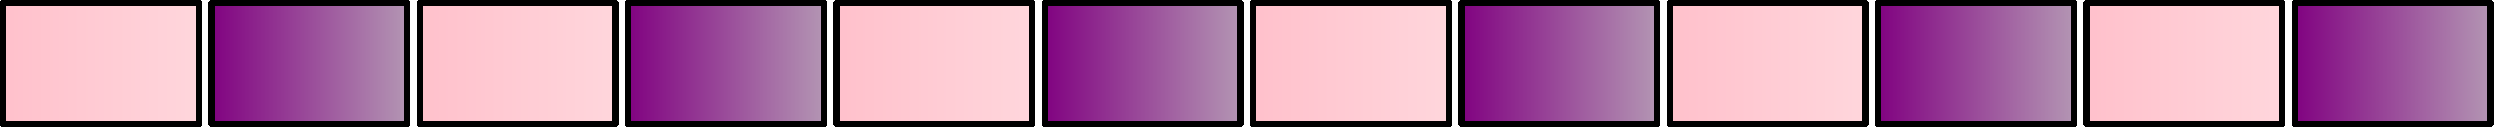
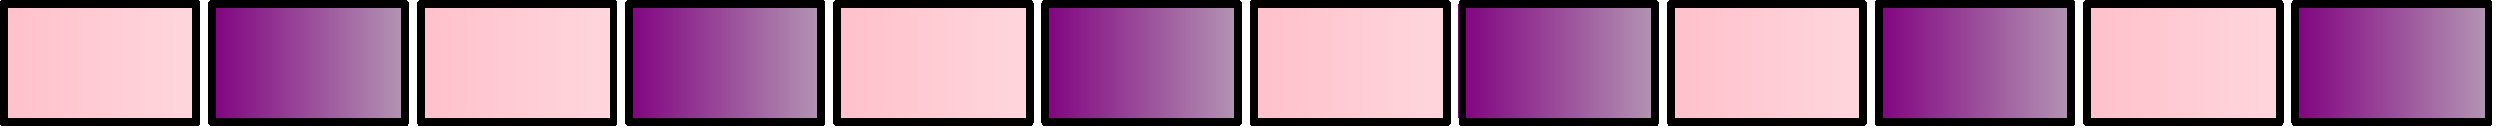
- <svg xmlns="http://www.w3.org/2000/svg" width="345.6pt" height="18.864pt" viewBox="0 0 345.6 18.864" version="1.1" shape-rendering="crispEdges">
+ <svg xmlns="http://www.w3.org/2000/svg" width="345.6pt" height="19.08pt" viewBox="0 0 345.6 19.08" version="1.1" shape-rendering="crispEdges">
  <defs>
-     <linearGradient id="linear0" gradientUnits="userSpaceOnUse" x1="4.4" y1="0" x2="4.782" y2="0" gradientTransform="matrix(72,0,0,72,0,0)">
+     <linearGradient id="linear0" gradientUnits="userSpaceOnUse" x1="4.4" y1="0" x2="4.777" y2="0" gradientTransform="matrix(72,0,0,72,0,0)">
      <stop offset="0" style="stop-color:rgb(50.196%,0%,50.196%);stop-opacity:1;" />
      <stop offset="1" style="stop-color:rgb(70.218%,58.383%,70.218%);stop-opacity:1;" />
    </linearGradient>
-     <linearGradient id="linear1" gradientUnits="userSpaceOnUse" x1="4" y1="0" x2="4.382" y2="0" gradientTransform="matrix(72,0,0,72,0,0)">
+     <linearGradient id="linear1" gradientUnits="userSpaceOnUse" x1="4" y1="0" x2="4.378" y2="0" gradientTransform="matrix(72,0,0,72,0,0)">
      <stop offset="0" style="stop-color:rgb(100%,75.294%,79.608%);stop-opacity:1;" />
      <stop offset="1" style="stop-color:rgb(100%,83.729%,86.4%);stop-opacity:1;" />
    </linearGradient>
-     <linearGradient id="linear2" gradientUnits="userSpaceOnUse" x1="3.6" y1="0" x2="3.982" y2="0" gradientTransform="matrix(72,0,0,72,0,0)">
+     <linearGradient id="linear2" gradientUnits="userSpaceOnUse" x1="3.6" y1="0" x2="3.978" y2="0" gradientTransform="matrix(72,0,0,72,0,0)">
      <stop offset="0" style="stop-color:rgb(50.196%,0%,50.196%);stop-opacity:1;" />
      <stop offset="1" style="stop-color:rgb(70.218%,58.383%,70.218%);stop-opacity:1;" />
    </linearGradient>
-     <linearGradient id="linear3" gradientUnits="userSpaceOnUse" x1="3.2" y1="0" x2="3.582" y2="0" gradientTransform="matrix(72,0,0,72,0,0)">
+     <linearGradient id="linear3" gradientUnits="userSpaceOnUse" x1="3.2" y1="0" x2="3.578" y2="0" gradientTransform="matrix(72,0,0,72,0,0)">
      <stop offset="0" style="stop-color:rgb(100%,75.294%,79.608%);stop-opacity:1;" />
      <stop offset="1" style="stop-color:rgb(100%,83.729%,86.4%);stop-opacity:1;" />
    </linearGradient>
-     <linearGradient id="linear4" gradientUnits="userSpaceOnUse" x1="2.8" y1="0" x2="3.182" y2="0" gradientTransform="matrix(72,0,0,72,0,0)">
+     <linearGradient id="linear4" gradientUnits="userSpaceOnUse" x1="2.8" y1="0" x2="3.178" y2="0" gradientTransform="matrix(72,0,0,72,0,0)">
      <stop offset="0" style="stop-color:rgb(50.196%,0%,50.196%);stop-opacity:1;" />
      <stop offset="1" style="stop-color:rgb(70.218%,58.383%,70.218%);stop-opacity:1;" />
    </linearGradient>
-     <linearGradient id="linear5" gradientUnits="userSpaceOnUse" x1="2.4" y1="0" x2="2.782" y2="0" gradientTransform="matrix(72,0,0,72,0,0)">
+     <linearGradient id="linear5" gradientUnits="userSpaceOnUse" x1="2.4" y1="0" x2="2.777" y2="0" gradientTransform="matrix(72,0,0,72,0,0)">
      <stop offset="0" style="stop-color:rgb(100%,75.294%,79.608%);stop-opacity:1;" />
      <stop offset="1" style="stop-color:rgb(100%,83.729%,86.4%);stop-opacity:1;" />
    </linearGradient>
-     <linearGradient id="linear6" gradientUnits="userSpaceOnUse" x1="2" y1="0" x2="2.382" y2="0" gradientTransform="matrix(72,0,0,72,0,0)">
+     <linearGradient id="linear6" gradientUnits="userSpaceOnUse" x1="2" y1="0" x2="2.377" y2="0" gradientTransform="matrix(72,0,0,72,0,0)">
      <stop offset="0" style="stop-color:rgb(50.196%,0%,50.196%);stop-opacity:1;" />
      <stop offset="1" style="stop-color:rgb(70.218%,58.383%,70.218%);stop-opacity:1;" />
    </linearGradient>
-     <linearGradient id="linear7" gradientUnits="userSpaceOnUse" x1="1.6" y1="0" x2="1.982" y2="0" gradientTransform="matrix(72,0,0,72,0,0)">
+     <linearGradient id="linear7" gradientUnits="userSpaceOnUse" x1="1.6" y1="0" x2="1.978" y2="0" gradientTransform="matrix(72,0,0,72,0,0)">
      <stop offset="0" style="stop-color:rgb(100%,75.294%,79.608%);stop-opacity:1;" />
      <stop offset="1" style="stop-color:rgb(100%,83.729%,86.4%);stop-opacity:1;" />
    </linearGradient>
-     <linearGradient id="linear8" gradientUnits="userSpaceOnUse" x1="1.2" y1="0" x2="1.582" y2="0" gradientTransform="matrix(72,0,0,72,0,0)">
+     <linearGradient id="linear8" gradientUnits="userSpaceOnUse" x1="1.2" y1="0" x2="1.577" y2="0" gradientTransform="matrix(72,0,0,72,0,0)">
      <stop offset="0" style="stop-color:rgb(50.196%,0%,50.196%);stop-opacity:1;" />
      <stop offset="1" style="stop-color:rgb(70.218%,58.383%,70.218%);stop-opacity:1;" />
    </linearGradient>
-     <linearGradient id="linear9" gradientUnits="userSpaceOnUse" x1="0.8" y1="0" x2="1.182" y2="0" gradientTransform="matrix(72,0,0,72,0,0)">
+     <linearGradient id="linear9" gradientUnits="userSpaceOnUse" x1="0.8" y1="0" x2="1.177" y2="0" gradientTransform="matrix(72,0,0,72,0,0)">
      <stop offset="0" style="stop-color:rgb(100%,75.294%,79.608%);stop-opacity:1;" />
      <stop offset="1" style="stop-color:rgb(100%,83.729%,86.4%);stop-opacity:1;" />
    </linearGradient>
-     <linearGradient id="linear10" gradientUnits="userSpaceOnUse" x1="0.4" y1="0" x2="0.782" y2="0" gradientTransform="matrix(72,0,0,72,0,0)">
+     <linearGradient id="linear10" gradientUnits="userSpaceOnUse" x1="0.4" y1="0" x2="0.777" y2="0" gradientTransform="matrix(72,0,0,72,0,0)">
      <stop offset="0" style="stop-color:rgb(50.196%,0%,50.196%);stop-opacity:1;" />
      <stop offset="1" style="stop-color:rgb(70.218%,58.383%,70.218%);stop-opacity:1;" />
    </linearGradient>
-     <linearGradient id="linear11" gradientUnits="userSpaceOnUse" x1="0" y1="0" x2="0.382" y2="0" gradientTransform="matrix(72,0,0,72,0,0)">
+     <linearGradient id="linear11" gradientUnits="userSpaceOnUse" x1="0" y1="0" x2="0.378" y2="0" gradientTransform="matrix(72,0,0,72,0,0)">
      <stop offset="0" style="stop-color:rgb(100%,75.294%,79.608%);stop-opacity:1;" />
      <stop offset="1" style="stop-color:rgb(100%,83.729%,86.4%);stop-opacity:1;" />
    </linearGradient>
  </defs>
  <g id="surface6">
-     <path style=" stroke:none;fill-rule:nonzero;fill:url(#linear0);" d="M 316.801 0.434 L 344.305 0.434 L 344.305 16.707 L 316.801 16.707 Z M 316.801 0.434 " />
-     <path style="fill:none;stroke-width:0.012;stroke-linecap:round;stroke-linejoin:miter;stroke:rgb(0%,0%,0%);stroke-opacity:1;stroke-miterlimit:10;" d="M 4.406 0.006 L 4.406 0.238 " transform="matrix(72,0,0,72,0,0)" />
-     <path style="fill:none;stroke-width:0.012;stroke-linecap:round;stroke-linejoin:miter;stroke:rgb(0%,0%,0%);stroke-opacity:1;stroke-miterlimit:10;" d="M 4.782 0.006 L 4.782 0.238 " transform="matrix(72,0,0,72,0,0)" />
-     <path style="fill:none;stroke-width:0.012;stroke-linecap:round;stroke-linejoin:miter;stroke:rgb(0%,0%,0%);stroke-opacity:1;stroke-miterlimit:10;" d="M 4.406 0.006 L 4.782 0.006 " transform="matrix(72,0,0,72,0,0)" />
-     <path style="fill:none;stroke-width:0.012;stroke-linecap:round;stroke-linejoin:miter;stroke:rgb(0%,0%,0%);stroke-opacity:1;stroke-miterlimit:10;" d="M 4.406 0.238 L 4.782 0.238 " transform="matrix(72,0,0,72,0,0)" />
-     <path style=" stroke:none;fill-rule:nonzero;fill:url(#linear1);" d="M 288 0.434 L 315.504 0.434 L 315.504 16.707 L 288 16.707 Z M 288 0.434 " />
-     <path style="fill:none;stroke-width:0.012;stroke-linecap:round;stroke-linejoin:miter;stroke:rgb(0%,0%,0%);stroke-opacity:1;stroke-miterlimit:10;" d="M 4.006 0.006 L 4.006 0.238 " transform="matrix(72,0,0,72,0,0)" />
-     <path style="fill:none;stroke-width:0.012;stroke-linecap:round;stroke-linejoin:miter;stroke:rgb(0%,0%,0%);stroke-opacity:1;stroke-miterlimit:10;" d="M 4.382 0.006 L 4.382 0.238 " transform="matrix(72,0,0,72,0,0)" />
-     <path style="fill:none;stroke-width:0.012;stroke-linecap:round;stroke-linejoin:miter;stroke:rgb(0%,0%,0%);stroke-opacity:1;stroke-miterlimit:10;" d="M 4.006 0.006 L 4.382 0.006 " transform="matrix(72,0,0,72,0,0)" />
-     <path style="fill:none;stroke-width:0.012;stroke-linecap:round;stroke-linejoin:miter;stroke:rgb(0%,0%,0%);stroke-opacity:1;stroke-miterlimit:10;" d="M 4.006 0.238 L 4.382 0.238 " transform="matrix(72,0,0,72,0,0)" />
-     <path style=" stroke:none;fill-rule:nonzero;fill:url(#linear2);" d="M 259.199 0.434 L 286.703 0.434 L 286.703 16.707 L 259.199 16.707 Z M 259.199 0.434 " />
-     <path style="fill:none;stroke-width:0.012;stroke-linecap:round;stroke-linejoin:miter;stroke:rgb(0%,0%,0%);stroke-opacity:1;stroke-miterlimit:10;" d="M 3.606 0.006 L 3.606 0.238 " transform="matrix(72,0,0,72,0,0)" />
-     <path style="fill:none;stroke-width:0.012;stroke-linecap:round;stroke-linejoin:miter;stroke:rgb(0%,0%,0%);stroke-opacity:1;stroke-miterlimit:10;" d="M 3.982 0.006 L 3.982 0.238 " transform="matrix(72,0,0,72,0,0)" />
-     <path style="fill:none;stroke-width:0.012;stroke-linecap:round;stroke-linejoin:miter;stroke:rgb(0%,0%,0%);stroke-opacity:1;stroke-miterlimit:10;" d="M 3.606 0.006 L 3.982 0.006 " transform="matrix(72,0,0,72,0,0)" />
-     <path style="fill:none;stroke-width:0.012;stroke-linecap:round;stroke-linejoin:miter;stroke:rgb(0%,0%,0%);stroke-opacity:1;stroke-miterlimit:10;" d="M 3.606 0.238 L 3.982 0.238 " transform="matrix(72,0,0,72,0,0)" />
-     <path style=" stroke:none;fill-rule:nonzero;fill:url(#linear3);" d="M 230.398 0.434 L 257.902 0.434 L 257.902 16.707 L 230.398 16.707 Z M 230.398 0.434 " />
-     <path style="fill:none;stroke-width:0.012;stroke-linecap:round;stroke-linejoin:miter;stroke:rgb(0%,0%,0%);stroke-opacity:1;stroke-miterlimit:10;" d="M 3.206 0.006 L 3.206 0.238 " transform="matrix(72,0,0,72,0,0)" />
-     <path style="fill:none;stroke-width:0.012;stroke-linecap:round;stroke-linejoin:miter;stroke:rgb(0%,0%,0%);stroke-opacity:1;stroke-miterlimit:10;" d="M 3.582 0.006 L 3.582 0.238 " transform="matrix(72,0,0,72,0,0)" />
-     <path style="fill:none;stroke-width:0.012;stroke-linecap:round;stroke-linejoin:miter;stroke:rgb(0%,0%,0%);stroke-opacity:1;stroke-miterlimit:10;" d="M 3.206 0.006 L 3.582 0.006 " transform="matrix(72,0,0,72,0,0)" />
-     <path style="fill:none;stroke-width:0.012;stroke-linecap:round;stroke-linejoin:miter;stroke:rgb(0%,0%,0%);stroke-opacity:1;stroke-miterlimit:10;" d="M 3.206 0.238 L 3.582 0.238 " transform="matrix(72,0,0,72,0,0)" />
-     <path style=" stroke:none;fill-rule:nonzero;fill:url(#linear4);" d="M 201.602 0.434 L 229.105 0.434 L 229.105 16.707 L 201.602 16.707 Z M 201.602 0.434 " />
-     <path style="fill:none;stroke-width:0.012;stroke-linecap:round;stroke-linejoin:miter;stroke:rgb(0%,0%,0%);stroke-opacity:1;stroke-miterlimit:10;" d="M 2.806 0.006 L 2.806 0.238 " transform="matrix(72,0,0,72,0,0)" />
-     <path style="fill:none;stroke-width:0.012;stroke-linecap:round;stroke-linejoin:miter;stroke:rgb(0%,0%,0%);stroke-opacity:1;stroke-miterlimit:10;" d="M 3.182 0.006 L 3.182 0.238 " transform="matrix(72,0,0,72,0,0)" />
-     <path style="fill:none;stroke-width:0.012;stroke-linecap:round;stroke-linejoin:miter;stroke:rgb(0%,0%,0%);stroke-opacity:1;stroke-miterlimit:10;" d="M 2.806 0.006 L 3.182 0.006 " transform="matrix(72,0,0,72,0,0)" />
-     <path style="fill:none;stroke-width:0.012;stroke-linecap:round;stroke-linejoin:miter;stroke:rgb(0%,0%,0%);stroke-opacity:1;stroke-miterlimit:10;" d="M 2.806 0.238 L 3.182 0.238 " transform="matrix(72,0,0,72,0,0)" />
-     <path style=" stroke:none;fill-rule:nonzero;fill:url(#linear5);" d="M 172.801 0.434 L 200.305 0.434 L 200.305 16.707 L 172.801 16.707 Z M 172.801 0.434 " />
-     <path style="fill:none;stroke-width:0.012;stroke-linecap:round;stroke-linejoin:miter;stroke:rgb(0%,0%,0%);stroke-opacity:1;stroke-miterlimit:10;" d="M 2.406 0.006 L 2.406 0.238 " transform="matrix(72,0,0,72,0,0)" />
-     <path style="fill:none;stroke-width:0.012;stroke-linecap:round;stroke-linejoin:miter;stroke:rgb(0%,0%,0%);stroke-opacity:1;stroke-miterlimit:10;" d="M 2.782 0.006 L 2.782 0.238 " transform="matrix(72,0,0,72,0,0)" />
-     <path style="fill:none;stroke-width:0.012;stroke-linecap:round;stroke-linejoin:miter;stroke:rgb(0%,0%,0%);stroke-opacity:1;stroke-miterlimit:10;" d="M 2.406 0.006 L 2.782 0.006 " transform="matrix(72,0,0,72,0,0)" />
-     <path style="fill:none;stroke-width:0.012;stroke-linecap:round;stroke-linejoin:miter;stroke:rgb(0%,0%,0%);stroke-opacity:1;stroke-miterlimit:10;" d="M 2.406 0.238 L 2.782 0.238 " transform="matrix(72,0,0,72,0,0)" />
-     <path style=" stroke:none;fill-rule:nonzero;fill:url(#linear6);" d="M 144 0.434 L 171.504 0.434 L 171.504 16.707 L 144 16.707 Z M 144 0.434 " />
-     <path style="fill:none;stroke-width:0.012;stroke-linecap:round;stroke-linejoin:miter;stroke:rgb(0%,0%,0%);stroke-opacity:1;stroke-miterlimit:10;" d="M 2.006 0.006 L 2.006 0.238 " transform="matrix(72,0,0,72,0,0)" />
-     <path style="fill:none;stroke-width:0.012;stroke-linecap:round;stroke-linejoin:miter;stroke:rgb(0%,0%,0%);stroke-opacity:1;stroke-miterlimit:10;" d="M 2.382 0.006 L 2.382 0.238 " transform="matrix(72,0,0,72,0,0)" />
-     <path style="fill:none;stroke-width:0.012;stroke-linecap:round;stroke-linejoin:miter;stroke:rgb(0%,0%,0%);stroke-opacity:1;stroke-miterlimit:10;" d="M 2.006 0.006 L 2.382 0.006 " transform="matrix(72,0,0,72,0,0)" />
-     <path style="fill:none;stroke-width:0.012;stroke-linecap:round;stroke-linejoin:miter;stroke:rgb(0%,0%,0%);stroke-opacity:1;stroke-miterlimit:10;" d="M 2.006 0.238 L 2.382 0.238 " transform="matrix(72,0,0,72,0,0)" />
-     <path style=" stroke:none;fill-rule:nonzero;fill:url(#linear7);" d="M 115.199 0.434 L 142.703 0.434 L 142.703 16.707 L 115.199 16.707 Z M 115.199 0.434 " />
-     <path style="fill:none;stroke-width:0.012;stroke-linecap:round;stroke-linejoin:miter;stroke:rgb(0%,0%,0%);stroke-opacity:1;stroke-miterlimit:10;" d="M 1.606 0.006 L 1.606 0.238 " transform="matrix(72,0,0,72,0,0)" />
-     <path style="fill:none;stroke-width:0.012;stroke-linecap:round;stroke-linejoin:miter;stroke:rgb(0%,0%,0%);stroke-opacity:1;stroke-miterlimit:10;" d="M 1.982 0.006 L 1.982 0.238 " transform="matrix(72,0,0,72,0,0)" />
-     <path style="fill:none;stroke-width:0.012;stroke-linecap:round;stroke-linejoin:miter;stroke:rgb(0%,0%,0%);stroke-opacity:1;stroke-miterlimit:10;" d="M 1.606 0.006 L 1.982 0.006 " transform="matrix(72,0,0,72,0,0)" />
-     <path style="fill:none;stroke-width:0.012;stroke-linecap:round;stroke-linejoin:miter;stroke:rgb(0%,0%,0%);stroke-opacity:1;stroke-miterlimit:10;" d="M 1.606 0.238 L 1.982 0.238 " transform="matrix(72,0,0,72,0,0)" />
-     <path style=" stroke:none;fill-rule:nonzero;fill:url(#linear8);" d="M 86.398 0.434 L 113.902 0.434 L 113.902 16.707 L 86.398 16.707 Z M 86.398 0.434 " />
-     <path style="fill:none;stroke-width:0.012;stroke-linecap:round;stroke-linejoin:miter;stroke:rgb(0%,0%,0%);stroke-opacity:1;stroke-miterlimit:10;" d="M 1.206 0.006 L 1.206 0.238 " transform="matrix(72,0,0,72,0,0)" />
-     <path style="fill:none;stroke-width:0.012;stroke-linecap:round;stroke-linejoin:miter;stroke:rgb(0%,0%,0%);stroke-opacity:1;stroke-miterlimit:10;" d="M 1.582 0.006 L 1.582 0.238 " transform="matrix(72,0,0,72,0,0)" />
-     <path style="fill:none;stroke-width:0.012;stroke-linecap:round;stroke-linejoin:miter;stroke:rgb(0%,0%,0%);stroke-opacity:1;stroke-miterlimit:10;" d="M 1.206 0.006 L 1.582 0.006 " transform="matrix(72,0,0,72,0,0)" />
-     <path style="fill:none;stroke-width:0.012;stroke-linecap:round;stroke-linejoin:miter;stroke:rgb(0%,0%,0%);stroke-opacity:1;stroke-miterlimit:10;" d="M 1.206 0.238 L 1.582 0.238 " transform="matrix(72,0,0,72,0,0)" />
-     <path style=" stroke:none;fill-rule:nonzero;fill:url(#linear9);" d="M 57.602 0.434 L 85.105 0.434 L 85.105 16.707 L 57.602 16.707 Z M 57.602 0.434 " />
-     <path style="fill:none;stroke-width:0.012;stroke-linecap:round;stroke-linejoin:miter;stroke:rgb(0%,0%,0%);stroke-opacity:1;stroke-miterlimit:10;" d="M 0.806 0.006 L 0.806 0.238 " transform="matrix(72,0,0,72,0,0)" />
-     <path style="fill:none;stroke-width:0.012;stroke-linecap:round;stroke-linejoin:miter;stroke:rgb(0%,0%,0%);stroke-opacity:1;stroke-miterlimit:10;" d="M 1.182 0.006 L 1.182 0.238 " transform="matrix(72,0,0,72,0,0)" />
-     <path style="fill:none;stroke-width:0.012;stroke-linecap:round;stroke-linejoin:miter;stroke:rgb(0%,0%,0%);stroke-opacity:1;stroke-miterlimit:10;" d="M 0.806 0.006 L 1.182 0.006 " transform="matrix(72,0,0,72,0,0)" />
-     <path style="fill:none;stroke-width:0.012;stroke-linecap:round;stroke-linejoin:miter;stroke:rgb(0%,0%,0%);stroke-opacity:1;stroke-miterlimit:10;" d="M 0.806 0.238 L 1.182 0.238 " transform="matrix(72,0,0,72,0,0)" />
-     <path style=" stroke:none;fill-rule:nonzero;fill:url(#linear10);" d="M 28.801 0.434 L 56.305 0.434 L 56.305 16.707 L 28.801 16.707 Z M 28.801 0.434 " />
-     <path style="fill:none;stroke-width:0.012;stroke-linecap:round;stroke-linejoin:miter;stroke:rgb(0%,0%,0%);stroke-opacity:1;stroke-miterlimit:10;" d="M 0.406 0.006 L 0.406 0.238 " transform="matrix(72,0,0,72,0,0)" />
-     <path style="fill:none;stroke-width:0.012;stroke-linecap:round;stroke-linejoin:miter;stroke:rgb(0%,0%,0%);stroke-opacity:1;stroke-miterlimit:10;" d="M 0.782 0.006 L 0.782 0.238 " transform="matrix(72,0,0,72,0,0)" />
-     <path style="fill:none;stroke-width:0.012;stroke-linecap:round;stroke-linejoin:miter;stroke:rgb(0%,0%,0%);stroke-opacity:1;stroke-miterlimit:10;" d="M 0.406 0.006 L 0.782 0.006 " transform="matrix(72,0,0,72,0,0)" />
-     <path style="fill:none;stroke-width:0.012;stroke-linecap:round;stroke-linejoin:miter;stroke:rgb(0%,0%,0%);stroke-opacity:1;stroke-miterlimit:10;" d="M 0.406 0.238 L 0.782 0.238 " transform="matrix(72,0,0,72,0,0)" />
-     <path style=" stroke:none;fill-rule:nonzero;fill:url(#linear11);" d="M 0 0.434 L 27.504 0.434 L 27.504 16.707 L 0 16.707 Z M 0 0.434 " />
-     <path style="fill:none;stroke-width:0.012;stroke-linecap:round;stroke-linejoin:miter;stroke:rgb(0%,0%,0%);stroke-opacity:1;stroke-miterlimit:10;" d="M 0.006 0.006 L 0.006 0.238 " transform="matrix(72,0,0,72,0,0)" />
-     <path style="fill:none;stroke-width:0.012;stroke-linecap:round;stroke-linejoin:miter;stroke:rgb(0%,0%,0%);stroke-opacity:1;stroke-miterlimit:10;" d="M 0.382 0.006 L 0.382 0.238 " transform="matrix(72,0,0,72,0,0)" />
-     <path style="fill:none;stroke-width:0.012;stroke-linecap:round;stroke-linejoin:miter;stroke:rgb(0%,0%,0%);stroke-opacity:1;stroke-miterlimit:10;" d="M 0.006 0.006 L 0.382 0.006 " transform="matrix(72,0,0,72,0,0)" />
-     <path style="fill:none;stroke-width:0.012;stroke-linecap:round;stroke-linejoin:miter;stroke:rgb(0%,0%,0%);stroke-opacity:1;stroke-miterlimit:10;" d="M 0.006 0.238 L 0.382 0.238 " transform="matrix(72,0,0,72,0,0)" />
+     <path style=" stroke:none;fill-rule:nonzero;fill:url(#linear0);" d="M 316.801 0.539 L 343.98 0.539 L 343.98 16.379 L 316.801 16.379 Z M 316.801 0.539 " />
+     <path style="fill:none;stroke-width:0.015;stroke-linecap:round;stroke-linejoin:miter;stroke:rgb(0%,0%,0%);stroke-opacity:1;stroke-miterlimit:10;" d="M 4.407 0.007 L 4.407 0.235 " transform="matrix(72,0,0,72,0,0)" />
+     <path style="fill:none;stroke-width:0.015;stroke-linecap:round;stroke-linejoin:miter;stroke:rgb(0%,0%,0%);stroke-opacity:1;stroke-miterlimit:10;" d="M 4.778 0.007 L 4.778 0.235 " transform="matrix(72,0,0,72,0,0)" />
+     <path style="fill:none;stroke-width:0.015;stroke-linecap:round;stroke-linejoin:miter;stroke:rgb(0%,0%,0%);stroke-opacity:1;stroke-miterlimit:10;" d="M 4.407 0.007 L 4.778 0.007 " transform="matrix(72,0,0,72,0,0)" />
+     <path style="fill:none;stroke-width:0.015;stroke-linecap:round;stroke-linejoin:miter;stroke:rgb(0%,0%,0%);stroke-opacity:1;stroke-miterlimit:10;" d="M 4.407 0.235 L 4.778 0.235 " transform="matrix(72,0,0,72,0,0)" />
+     <path style=" stroke:none;fill-rule:nonzero;fill:url(#linear1);" d="M 288 0.539 L 315.18 0.539 L 315.18 16.379 L 288 16.379 Z M 288 0.539 " />
+     <path style="fill:none;stroke-width:0.015;stroke-linecap:round;stroke-linejoin:miter;stroke:rgb(0%,0%,0%);stroke-opacity:1;stroke-miterlimit:10;" d="M 4.007 0.007 L 4.007 0.235 " transform="matrix(72,0,0,72,0,0)" />
+     <path style="fill:none;stroke-width:0.015;stroke-linecap:round;stroke-linejoin:miter;stroke:rgb(0%,0%,0%);stroke-opacity:1;stroke-miterlimit:10;" d="M 4.377 0.007 L 4.377 0.235 " transform="matrix(72,0,0,72,0,0)" />
+     <path style="fill:none;stroke-width:0.015;stroke-linecap:round;stroke-linejoin:miter;stroke:rgb(0%,0%,0%);stroke-opacity:1;stroke-miterlimit:10;" d="M 4.007 0.007 L 4.377 0.007 " transform="matrix(72,0,0,72,0,0)" />
+     <path style="fill:none;stroke-width:0.015;stroke-linecap:round;stroke-linejoin:miter;stroke:rgb(0%,0%,0%);stroke-opacity:1;stroke-miterlimit:10;" d="M 4.007 0.235 L 4.377 0.235 " transform="matrix(72,0,0,72,0,0)" />
+     <path style=" stroke:none;fill-rule:nonzero;fill:url(#linear2);" d="M 259.199 0.539 L 286.379 0.539 L 286.379 16.379 L 259.199 16.379 Z M 259.199 0.539 " />
+     <path style="fill:none;stroke-width:0.015;stroke-linecap:round;stroke-linejoin:miter;stroke:rgb(0%,0%,0%);stroke-opacity:1;stroke-miterlimit:10;" d="M 3.607 0.007 L 3.607 0.235 " transform="matrix(72,0,0,72,0,0)" />
+     <path style="fill:none;stroke-width:0.015;stroke-linecap:round;stroke-linejoin:miter;stroke:rgb(0%,0%,0%);stroke-opacity:1;stroke-miterlimit:10;" d="M 3.977 0.007 L 3.977 0.235 " transform="matrix(72,0,0,72,0,0)" />
+     <path style="fill:none;stroke-width:0.015;stroke-linecap:round;stroke-linejoin:miter;stroke:rgb(0%,0%,0%);stroke-opacity:1;stroke-miterlimit:10;" d="M 3.607 0.007 L 3.977 0.007 " transform="matrix(72,0,0,72,0,0)" />
+     <path style="fill:none;stroke-width:0.015;stroke-linecap:round;stroke-linejoin:miter;stroke:rgb(0%,0%,0%);stroke-opacity:1;stroke-miterlimit:10;" d="M 3.607 0.235 L 3.977 0.235 " transform="matrix(72,0,0,72,0,0)" />
+     <path style=" stroke:none;fill-rule:nonzero;fill:url(#linear3);" d="M 230.398 0.539 L 257.578 0.539 L 257.578 16.379 L 230.398 16.379 Z M 230.398 0.539 " />
+     <path style="fill:none;stroke-width:0.015;stroke-linecap:round;stroke-linejoin:miter;stroke:rgb(0%,0%,0%);stroke-opacity:1;stroke-miterlimit:10;" d="M 3.208 0.007 L 3.208 0.235 " transform="matrix(72,0,0,72,0,0)" />
+     <path style="fill:none;stroke-width:0.015;stroke-linecap:round;stroke-linejoin:miter;stroke:rgb(0%,0%,0%);stroke-opacity:1;stroke-miterlimit:10;" d="M 3.577 0.007 L 3.577 0.235 " transform="matrix(72,0,0,72,0,0)" />
+     <path style="fill:none;stroke-width:0.015;stroke-linecap:round;stroke-linejoin:miter;stroke:rgb(0%,0%,0%);stroke-opacity:1;stroke-miterlimit:10;" d="M 3.208 0.007 L 3.577 0.007 " transform="matrix(72,0,0,72,0,0)" />
+     <path style="fill:none;stroke-width:0.015;stroke-linecap:round;stroke-linejoin:miter;stroke:rgb(0%,0%,0%);stroke-opacity:1;stroke-miterlimit:10;" d="M 3.208 0.235 L 3.577 0.235 " transform="matrix(72,0,0,72,0,0)" />
+     <path style=" stroke:none;fill-rule:nonzero;fill:url(#linear4);" d="M 201.602 0.539 L 228.781 0.539 L 228.781 16.379 L 201.602 16.379 Z M 201.602 0.539 " />
+     <path style="fill:none;stroke-width:0.015;stroke-linecap:round;stroke-linejoin:miter;stroke:rgb(0%,0%,0%);stroke-opacity:1;stroke-miterlimit:10;" d="M 2.808 0.007 L 2.808 0.235 " transform="matrix(72,0,0,72,0,0)" />
+     <path style="fill:none;stroke-width:0.015;stroke-linecap:round;stroke-linejoin:miter;stroke:rgb(0%,0%,0%);stroke-opacity:1;stroke-miterlimit:10;" d="M 3.178 0.007 L 3.178 0.235 " transform="matrix(72,0,0,72,0,0)" />
+     <path style="fill:none;stroke-width:0.015;stroke-linecap:round;stroke-linejoin:miter;stroke:rgb(0%,0%,0%);stroke-opacity:1;stroke-miterlimit:10;" d="M 2.808 0.007 L 3.178 0.007 " transform="matrix(72,0,0,72,0,0)" />
+     <path style="fill:none;stroke-width:0.015;stroke-linecap:round;stroke-linejoin:miter;stroke:rgb(0%,0%,0%);stroke-opacity:1;stroke-miterlimit:10;" d="M 2.808 0.235 L 3.178 0.235 " transform="matrix(72,0,0,72,0,0)" />
+     <path style=" stroke:none;fill-rule:nonzero;fill:url(#linear5);" d="M 172.801 0.539 L 199.98 0.539 L 199.98 16.379 L 172.801 16.379 Z M 172.801 0.539 " />
+     <path style="fill:none;stroke-width:0.015;stroke-linecap:round;stroke-linejoin:miter;stroke:rgb(0%,0%,0%);stroke-opacity:1;stroke-miterlimit:10;" d="M 2.407 0.007 L 2.407 0.235 " transform="matrix(72,0,0,72,0,0)" />
+     <path style="fill:none;stroke-width:0.015;stroke-linecap:round;stroke-linejoin:miter;stroke:rgb(0%,0%,0%);stroke-opacity:1;stroke-miterlimit:10;" d="M 2.778 0.007 L 2.778 0.235 " transform="matrix(72,0,0,72,0,0)" />
+     <path style="fill:none;stroke-width:0.015;stroke-linecap:round;stroke-linejoin:miter;stroke:rgb(0%,0%,0%);stroke-opacity:1;stroke-miterlimit:10;" d="M 2.407 0.007 L 2.778 0.007 " transform="matrix(72,0,0,72,0,0)" />
+     <path style="fill:none;stroke-width:0.015;stroke-linecap:round;stroke-linejoin:miter;stroke:rgb(0%,0%,0%);stroke-opacity:1;stroke-miterlimit:10;" d="M 2.407 0.235 L 2.778 0.235 " transform="matrix(72,0,0,72,0,0)" />
+     <path style=" stroke:none;fill-rule:nonzero;fill:url(#linear6);" d="M 144 0.539 L 171.18 0.539 L 171.18 16.379 L 144 16.379 Z M 144 0.539 " />
+     <path style="fill:none;stroke-width:0.015;stroke-linecap:round;stroke-linejoin:miter;stroke:rgb(0%,0%,0%);stroke-opacity:1;stroke-miterlimit:10;" d="M 2.007 0.007 L 2.007 0.235 " transform="matrix(72,0,0,72,0,0)" />
+     <path style="fill:none;stroke-width:0.015;stroke-linecap:round;stroke-linejoin:miter;stroke:rgb(0%,0%,0%);stroke-opacity:1;stroke-miterlimit:10;" d="M 2.377 0.007 L 2.377 0.235 " transform="matrix(72,0,0,72,0,0)" />
+     <path style="fill:none;stroke-width:0.015;stroke-linecap:round;stroke-linejoin:miter;stroke:rgb(0%,0%,0%);stroke-opacity:1;stroke-miterlimit:10;" d="M 2.007 0.007 L 2.377 0.007 " transform="matrix(72,0,0,72,0,0)" />
+     <path style="fill:none;stroke-width:0.015;stroke-linecap:round;stroke-linejoin:miter;stroke:rgb(0%,0%,0%);stroke-opacity:1;stroke-miterlimit:10;" d="M 2.007 0.235 L 2.377 0.235 " transform="matrix(72,0,0,72,0,0)" />
+     <path style=" stroke:none;fill-rule:nonzero;fill:url(#linear7);" d="M 115.199 0.539 L 142.379 0.539 L 142.379 16.379 L 115.199 16.379 Z M 115.199 0.539 " />
+     <path style="fill:none;stroke-width:0.015;stroke-linecap:round;stroke-linejoin:miter;stroke:rgb(0%,0%,0%);stroke-opacity:1;stroke-miterlimit:10;" d="M 1.607 0.007 L 1.607 0.235 " transform="matrix(72,0,0,72,0,0)" />
+     <path style="fill:none;stroke-width:0.015;stroke-linecap:round;stroke-linejoin:miter;stroke:rgb(0%,0%,0%);stroke-opacity:1;stroke-miterlimit:10;" d="M 1.977 0.007 L 1.977 0.235 " transform="matrix(72,0,0,72,0,0)" />
+     <path style="fill:none;stroke-width:0.015;stroke-linecap:round;stroke-linejoin:miter;stroke:rgb(0%,0%,0%);stroke-opacity:1;stroke-miterlimit:10;" d="M 1.607 0.007 L 1.977 0.007 " transform="matrix(72,0,0,72,0,0)" />
+     <path style="fill:none;stroke-width:0.015;stroke-linecap:round;stroke-linejoin:miter;stroke:rgb(0%,0%,0%);stroke-opacity:1;stroke-miterlimit:10;" d="M 1.607 0.235 L 1.977 0.235 " transform="matrix(72,0,0,72,0,0)" />
+     <path style=" stroke:none;fill-rule:nonzero;fill:url(#linear8);" d="M 86.398 0.539 L 113.578 0.539 L 113.578 16.379 L 86.398 16.379 Z M 86.398 0.539 " />
+     <path style="fill:none;stroke-width:0.015;stroke-linecap:round;stroke-linejoin:miter;stroke:rgb(0%,0%,0%);stroke-opacity:1;stroke-miterlimit:10;" d="M 1.208 0.007 L 1.208 0.235 " transform="matrix(72,0,0,72,0,0)" />
+     <path style="fill:none;stroke-width:0.015;stroke-linecap:round;stroke-linejoin:miter;stroke:rgb(0%,0%,0%);stroke-opacity:1;stroke-miterlimit:10;" d="M 1.577 0.007 L 1.577 0.235 " transform="matrix(72,0,0,72,0,0)" />
+     <path style="fill:none;stroke-width:0.015;stroke-linecap:round;stroke-linejoin:miter;stroke:rgb(0%,0%,0%);stroke-opacity:1;stroke-miterlimit:10;" d="M 1.208 0.007 L 1.577 0.007 " transform="matrix(72,0,0,72,0,0)" />
+     <path style="fill:none;stroke-width:0.015;stroke-linecap:round;stroke-linejoin:miter;stroke:rgb(0%,0%,0%);stroke-opacity:1;stroke-miterlimit:10;" d="M 1.208 0.235 L 1.577 0.235 " transform="matrix(72,0,0,72,0,0)" />
+     <path style=" stroke:none;fill-rule:nonzero;fill:url(#linear9);" d="M 57.602 0.539 L 84.781 0.539 L 84.781 16.379 L 57.602 16.379 Z M 57.602 0.539 " />
+     <path style="fill:none;stroke-width:0.015;stroke-linecap:round;stroke-linejoin:miter;stroke:rgb(0%,0%,0%);stroke-opacity:1;stroke-miterlimit:10;" d="M 0.808 0.007 L 0.808 0.235 " transform="matrix(72,0,0,72,0,0)" />
+     <path style="fill:none;stroke-width:0.015;stroke-linecap:round;stroke-linejoin:miter;stroke:rgb(0%,0%,0%);stroke-opacity:1;stroke-miterlimit:10;" d="M 1.178 0.007 L 1.178 0.235 " transform="matrix(72,0,0,72,0,0)" />
+     <path style="fill:none;stroke-width:0.015;stroke-linecap:round;stroke-linejoin:miter;stroke:rgb(0%,0%,0%);stroke-opacity:1;stroke-miterlimit:10;" d="M 0.808 0.007 L 1.178 0.007 " transform="matrix(72,0,0,72,0,0)" />
+     <path style="fill:none;stroke-width:0.015;stroke-linecap:round;stroke-linejoin:miter;stroke:rgb(0%,0%,0%);stroke-opacity:1;stroke-miterlimit:10;" d="M 0.808 0.235 L 1.178 0.235 " transform="matrix(72,0,0,72,0,0)" />
+     <path style=" stroke:none;fill-rule:nonzero;fill:url(#linear10);" d="M 28.801 0.539 L 55.98 0.539 L 55.98 16.379 L 28.801 16.379 Z M 28.801 0.539 " />
+     <path style="fill:none;stroke-width:0.015;stroke-linecap:round;stroke-linejoin:miter;stroke:rgb(0%,0%,0%);stroke-opacity:1;stroke-miterlimit:10;" d="M 0.407 0.007 L 0.407 0.235 " transform="matrix(72,0,0,72,0,0)" />
+     <path style="fill:none;stroke-width:0.015;stroke-linecap:round;stroke-linejoin:miter;stroke:rgb(0%,0%,0%);stroke-opacity:1;stroke-miterlimit:10;" d="M 0.778 0.007 L 0.778 0.235 " transform="matrix(72,0,0,72,0,0)" />
+     <path style="fill:none;stroke-width:0.015;stroke-linecap:round;stroke-linejoin:miter;stroke:rgb(0%,0%,0%);stroke-opacity:1;stroke-miterlimit:10;" d="M 0.407 0.007 L 0.778 0.007 " transform="matrix(72,0,0,72,0,0)" />
+     <path style="fill:none;stroke-width:0.015;stroke-linecap:round;stroke-linejoin:miter;stroke:rgb(0%,0%,0%);stroke-opacity:1;stroke-miterlimit:10;" d="M 0.407 0.235 L 0.778 0.235 " transform="matrix(72,0,0,72,0,0)" />
+     <path style=" stroke:none;fill-rule:nonzero;fill:url(#linear11);" d="M 0 0.539 L 27.18 0.539 L 27.18 16.379 L 0 16.379 Z M 0 0.539 " />
+     <path style="fill:none;stroke-width:0.015;stroke-linecap:round;stroke-linejoin:miter;stroke:rgb(0%,0%,0%);stroke-opacity:1;stroke-miterlimit:10;" d="M 0.007 0.007 L 0.007 0.235 " transform="matrix(72,0,0,72,0,0)" />
+     <path style="fill:none;stroke-width:0.015;stroke-linecap:round;stroke-linejoin:miter;stroke:rgb(0%,0%,0%);stroke-opacity:1;stroke-miterlimit:10;" d="M 0.377 0.007 L 0.377 0.235 " transform="matrix(72,0,0,72,0,0)" />
+     <path style="fill:none;stroke-width:0.015;stroke-linecap:round;stroke-linejoin:miter;stroke:rgb(0%,0%,0%);stroke-opacity:1;stroke-miterlimit:10;" d="M 0.007 0.007 L 0.377 0.007 " transform="matrix(72,0,0,72,0,0)" />
+     <path style="fill:none;stroke-width:0.015;stroke-linecap:round;stroke-linejoin:miter;stroke:rgb(0%,0%,0%);stroke-opacity:1;stroke-miterlimit:10;" d="M 0.007 0.235 L 0.377 0.235 " transform="matrix(72,0,0,72,0,0)" />
  </g>
</svg>
